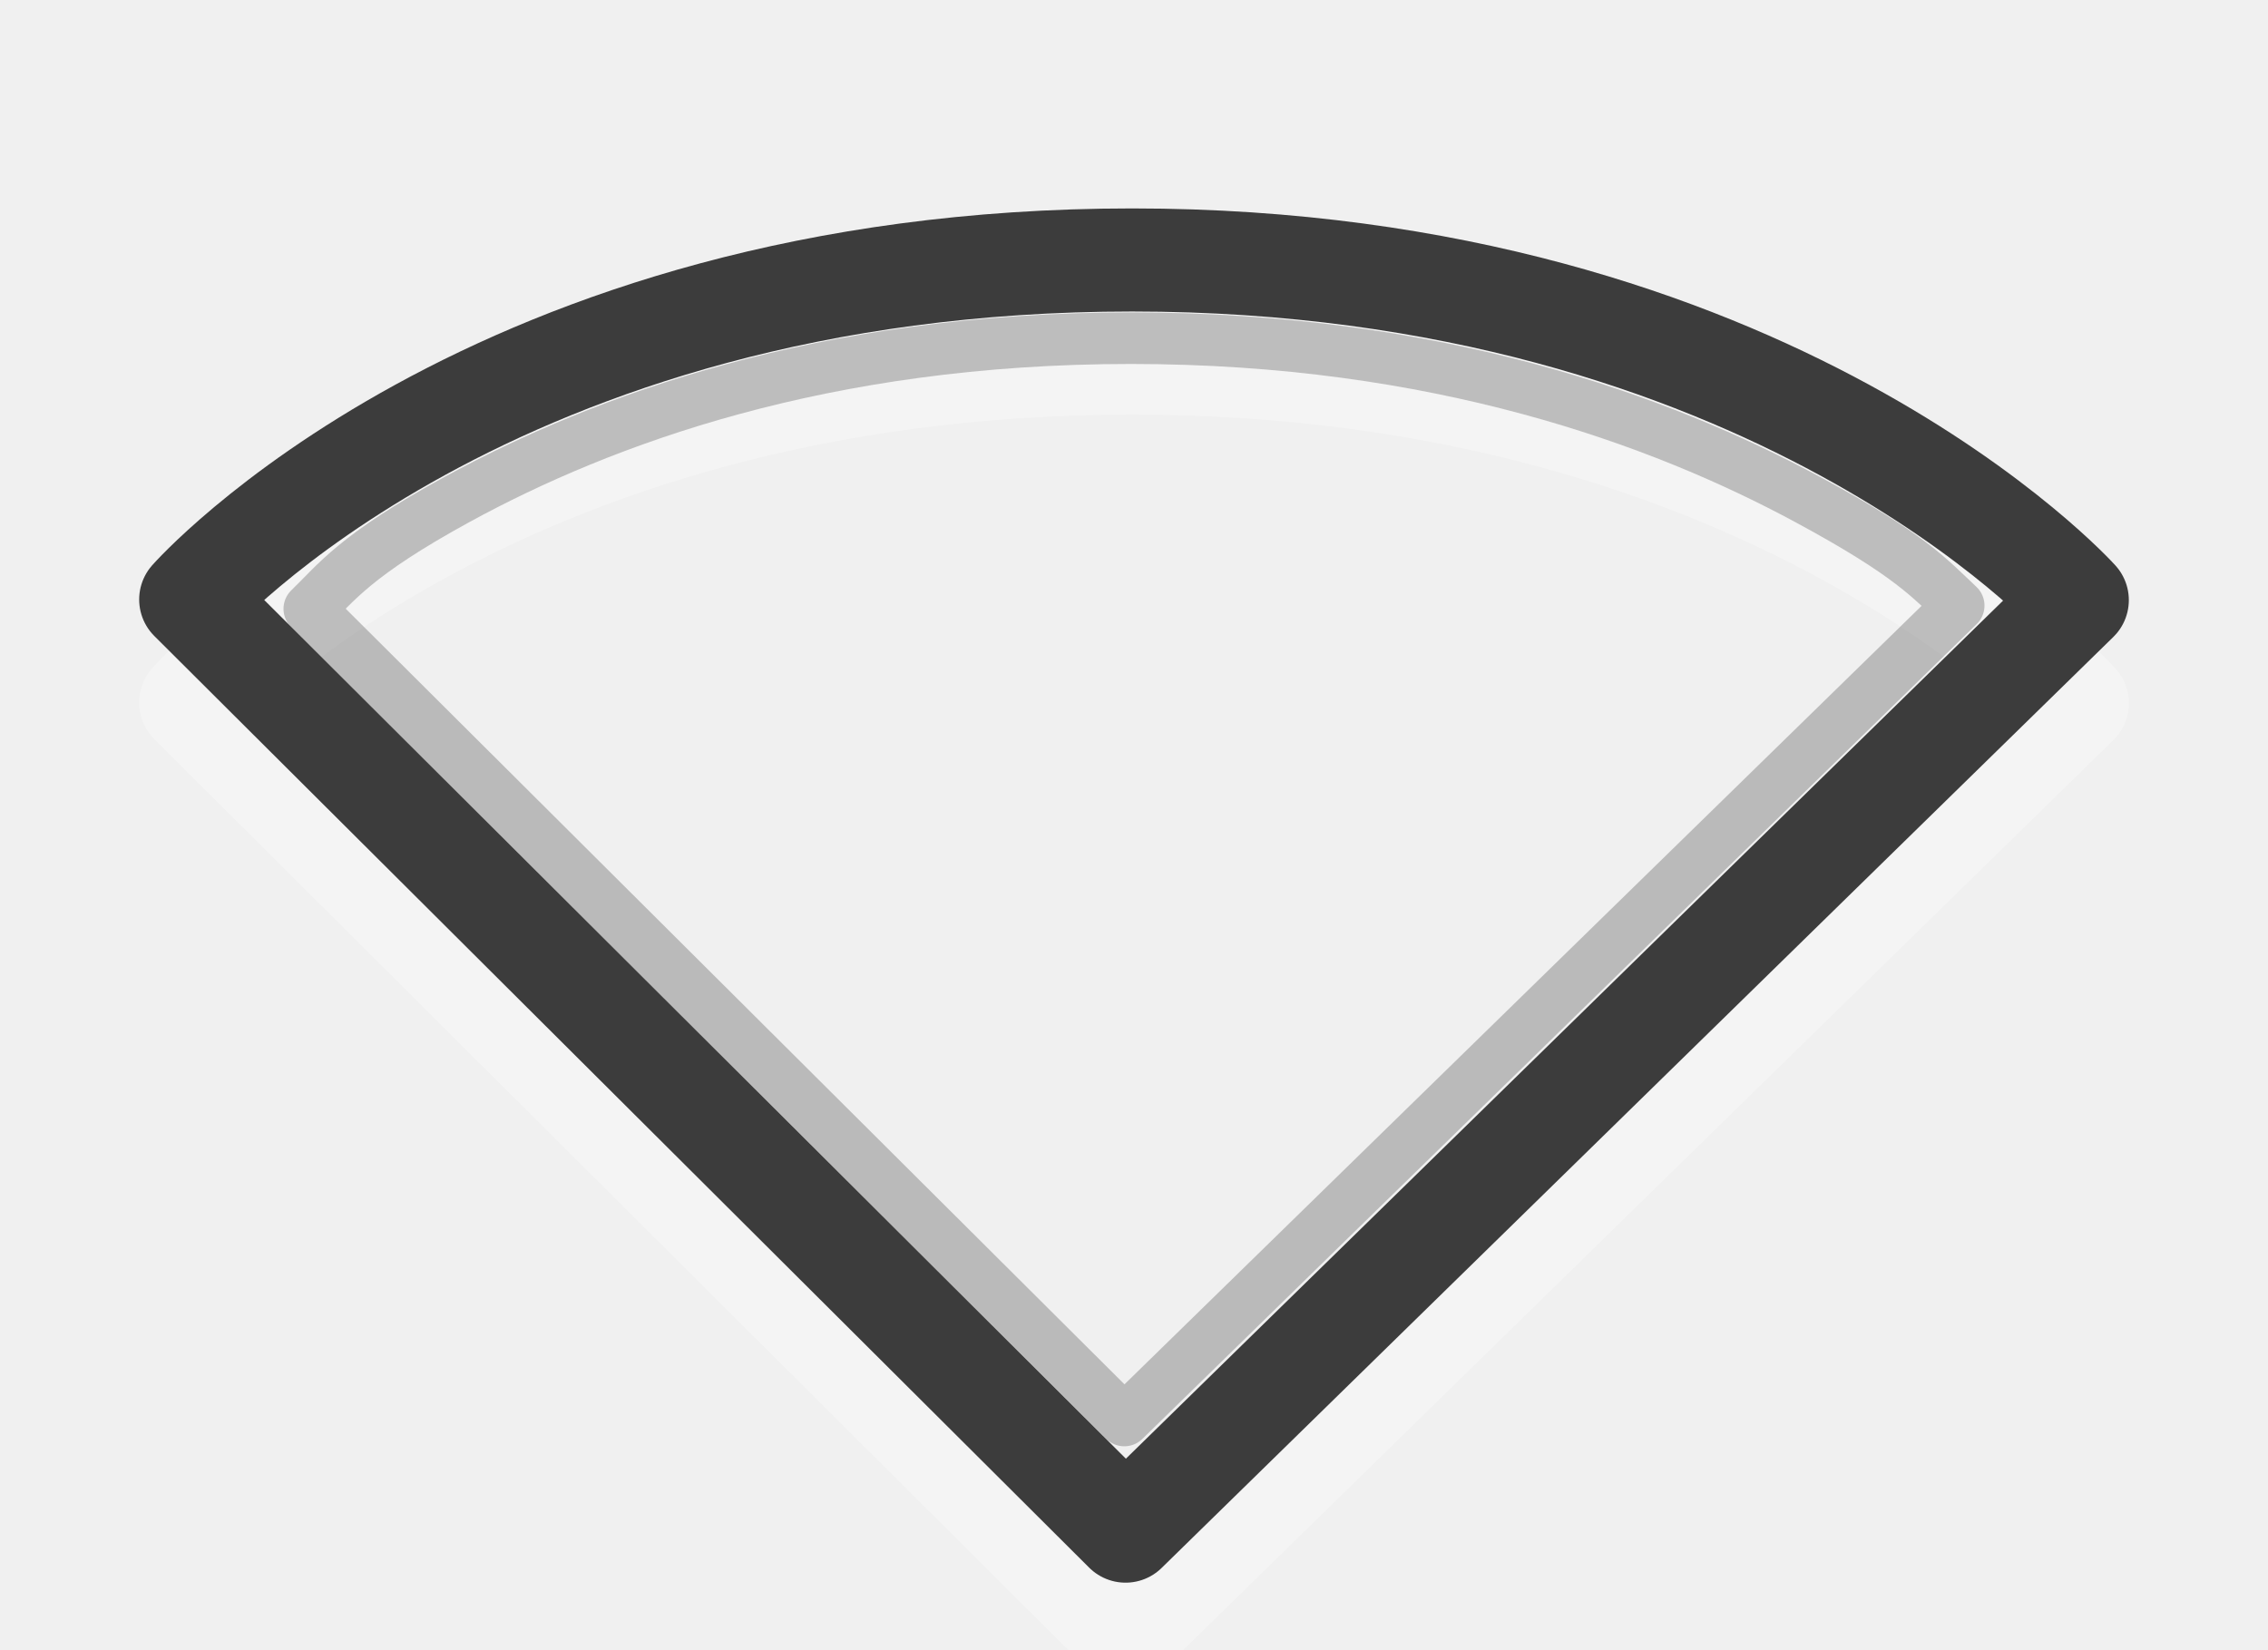
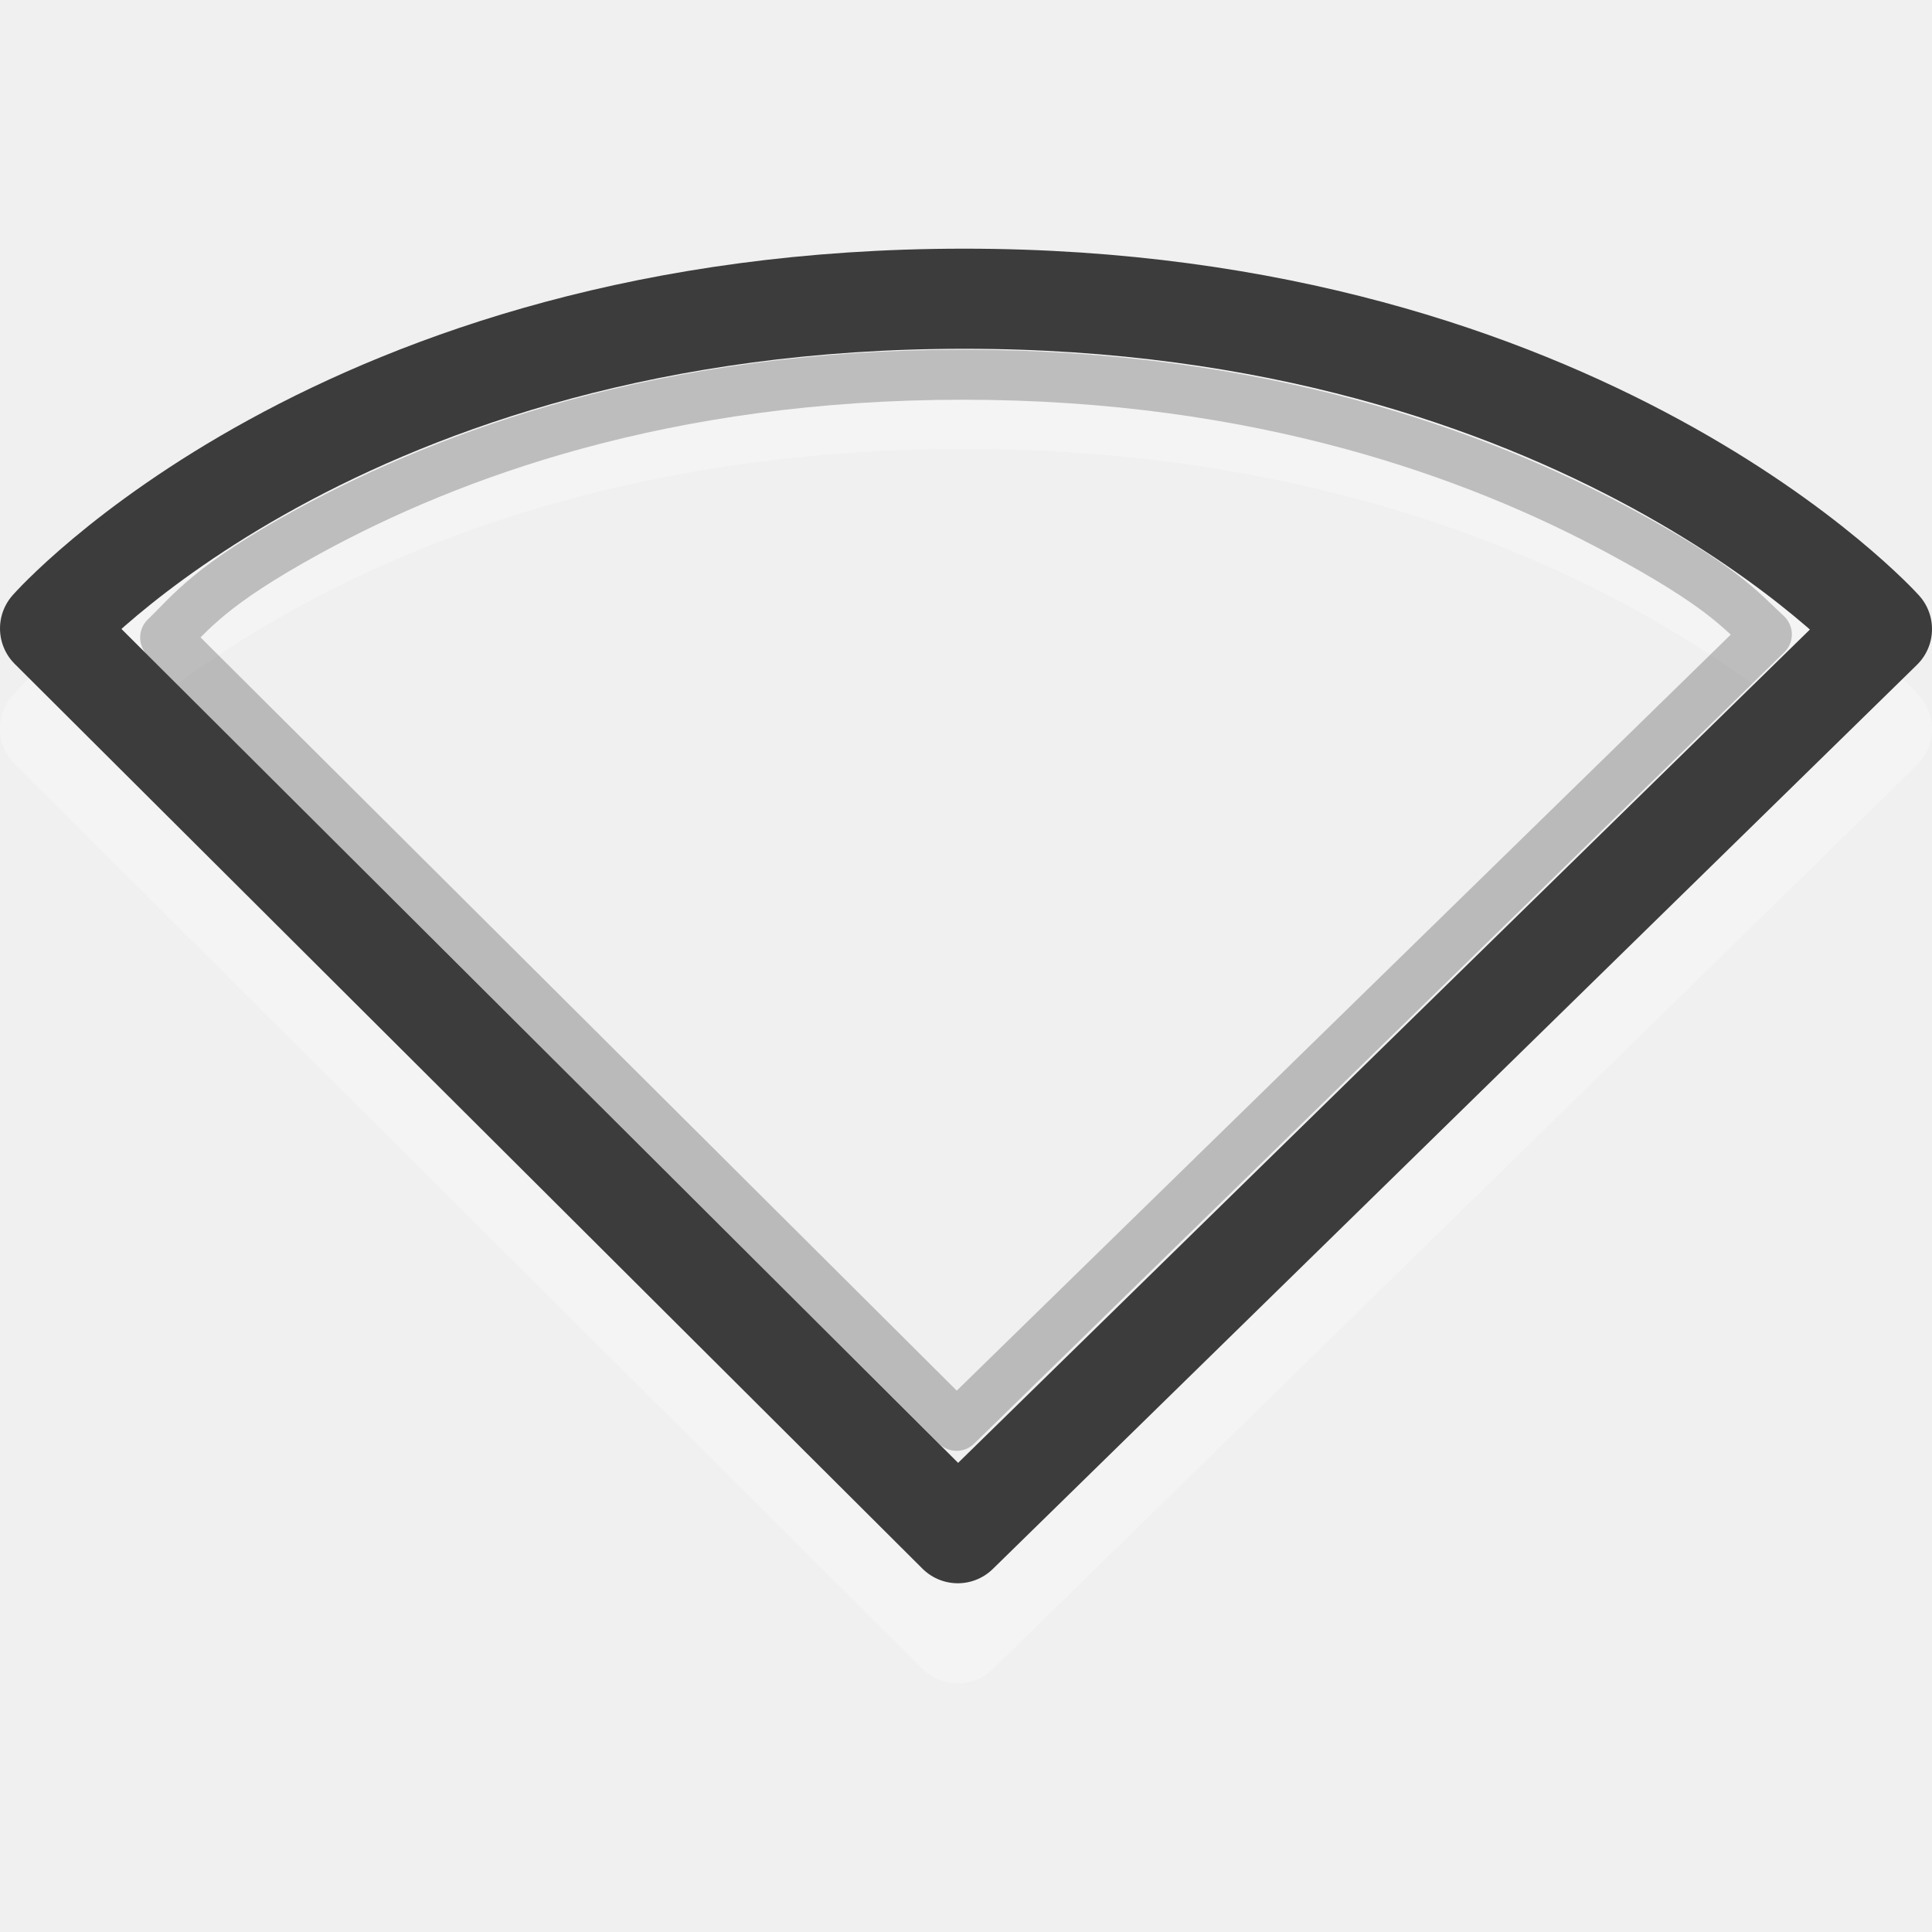
- <svg xmlns="http://www.w3.org/2000/svg" version="1.1" width="22" height="16" id="svg3883">
+ <svg xmlns="http://www.w3.org/2000/svg" version="1.1" width="16" height="16" id="svg3883">
  <defs id="defs3885" />
-   <path style="opacity:0.3;fill:none;stroke:#ffffff;stroke-width:1;stroke-linecap:round;stroke-linejoin:round;stroke-miterlimit:4;stroke-opacity:1;stroke-dasharray:none;stroke-dashoffset:0;marker:none;visibility:visible;display:inline;overflow:visible;enable-background:accumulate" id="path3683-6-6" d="M 10.918,15.854 1.85,6.816 c 0,0 2.898,-3.294 9.132,-3.294 6.204,0 9.168,3.3 9.168,3.3 z" />
-   <path style="fill:none;stroke:#3c3c3c;stroke-width:1;stroke-linecap:round;stroke-linejoin:round;stroke-miterlimit:4;stroke-opacity:1;stroke-dasharray:none;stroke-dashoffset:0;marker:none;visibility:visible;display:inline;overflow:visible;enable-background:accumulate" id="path3683-6" d="M 10.918,14.854 1.85,5.816 c 0,0 2.898,-3.294 9.132,-3.294 6.204,0 9.168,3.3 9.168,3.3 z" />
-   <path style="opacity:0.3;fill:none;stroke:#3c3c3c;stroke-width:0.5;stroke-linecap:round;stroke-linejoin:round;stroke-miterlimit:4;stroke-opacity:1;stroke-dasharray:none;stroke-dashoffset:0;marker:none;visibility:visible;display:inline;overflow:visible;enable-background:accumulate" id="path3868" d="m 10.969,3.281 c -2.984,0 -5.126,0.795 -6.531,1.562 C 3.436,5.391 3.262,5.654 3,5.906 l 7.906,7.875 L 19,5.875 C 18.727,5.62 18.542,5.389 17.531,4.844 16.105,4.075 13.937,3.281 10.969,3.281 z" />
+   <g transform="translate(0,-2.059123)" id="g3735">
+     <g id="g3728">
+       <g id="g3708" transform="matrix(0.8290172,0,0,0.8290172,-1.119189,2.44227)">
+         <path d="M 10.918,15.854 1.85,6.816 c 0,0 2.898,-3.294 9.132,-3.294 6.204,0 9.168,3.3 9.168,3.3 z" id="path3683-6-6" style="display:inline;overflow:visible;visibility:visible;opacity:0.3;fill:none;stroke:#ffffff;stroke-width:1;stroke-linecap:round;stroke-linejoin:round;stroke-miterlimit:4;stroke-dasharray:none;stroke-dashoffset:0;stroke-opacity:1;marker:none;enable-background:accumulate" />
+         <path d="M 10.918,14.854 1.85,5.816 c 0,0 2.898,-3.294 9.132,-3.294 6.204,0 9.168,3.3 9.168,3.3 z" id="path3683-6" style="display:inline;overflow:visible;visibility:visible;fill:none;stroke:#3c3c3c;stroke-width:1;stroke-linecap:round;stroke-linejoin:round;stroke-miterlimit:4;stroke-dasharray:none;stroke-dashoffset:0;stroke-opacity:1;marker:none;enable-background:accumulate" />
+         <path d="m 10.969,3.281 c -2.984,0 -5.126,0.795 -6.531,1.562 C 3.436,5.391 3.262,5.654 3,5.906 l 7.906,7.875 L 19,5.875 C 18.727,5.62 18.542,5.389 17.531,4.844 16.105,4.075 13.937,3.281 10.969,3.281 Z" id="path3868" style="display:inline;overflow:visible;visibility:visible;opacity:0.3;fill:none;stroke:#3c3c3c;stroke-width:0.5;stroke-linecap:round;stroke-linejoin:round;stroke-miterlimit:4;stroke-dasharray:none;stroke-dashoffset:0;stroke-opacity:1;marker:none;enable-background:accumulate" />
+       </g>
+     </g>
+   </g>
</svg>
